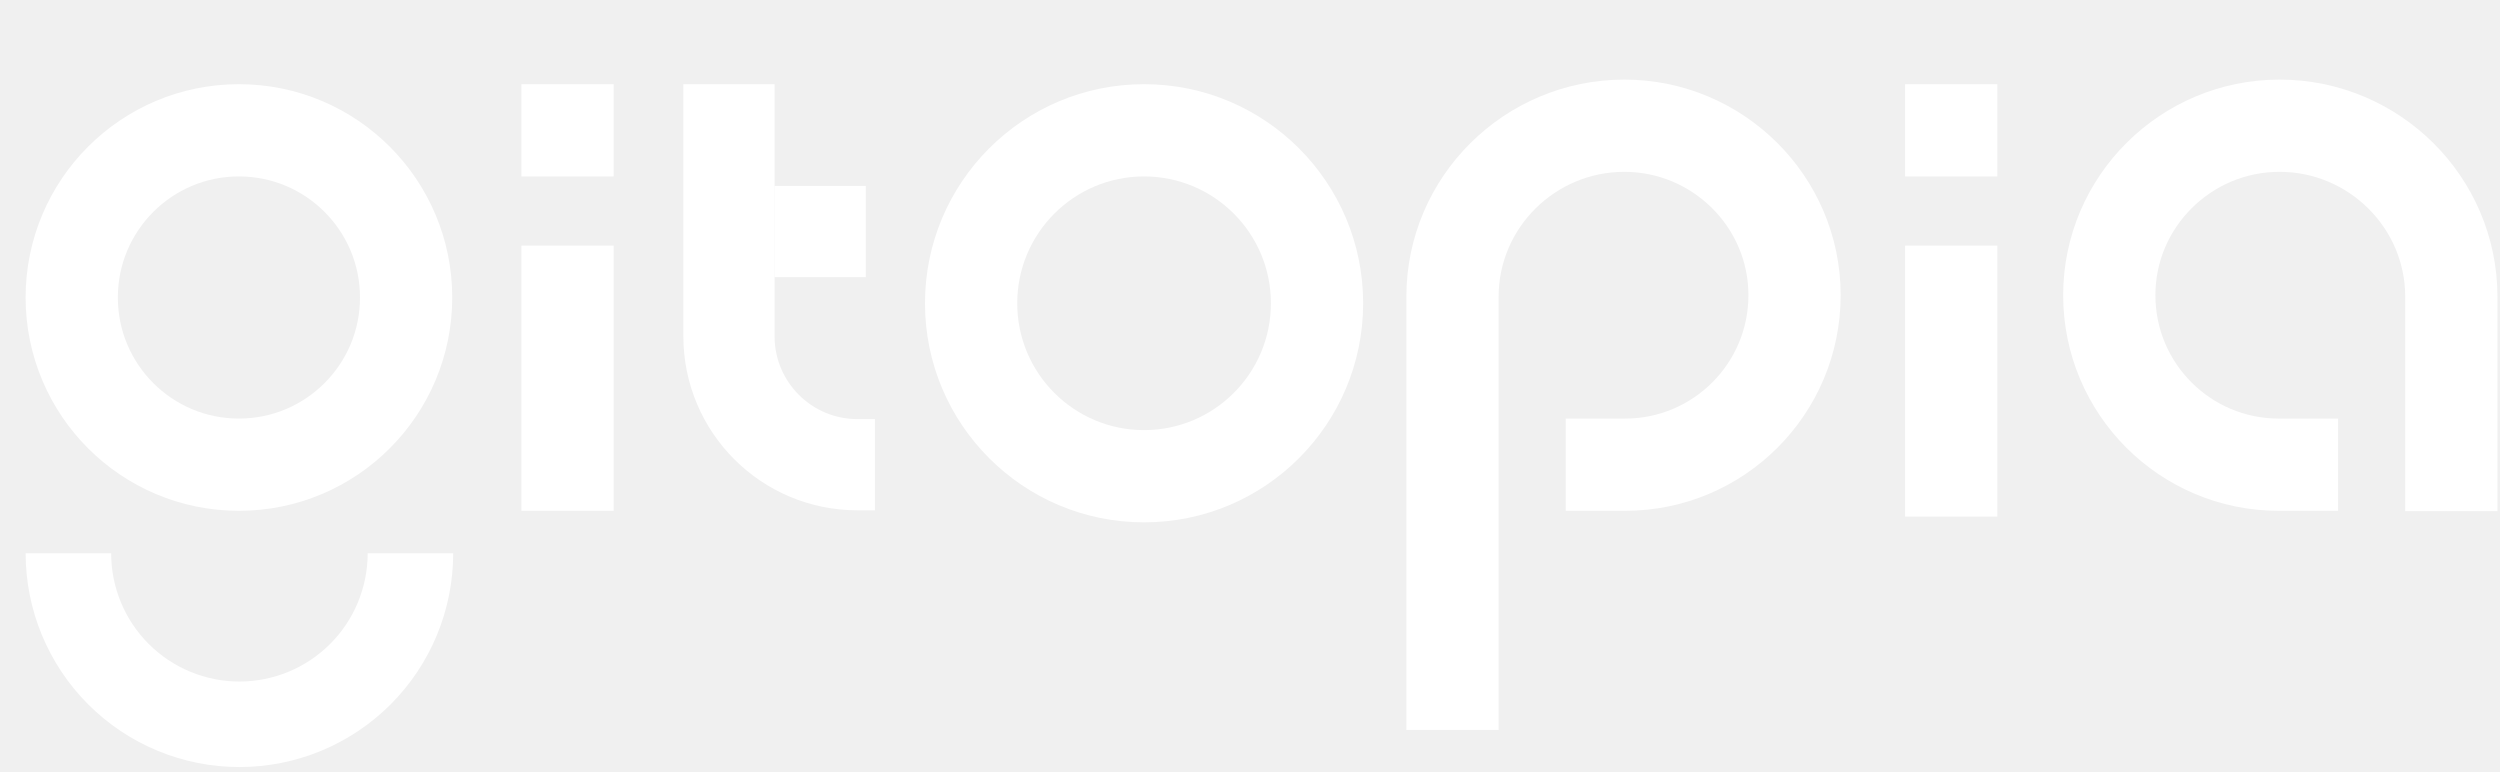
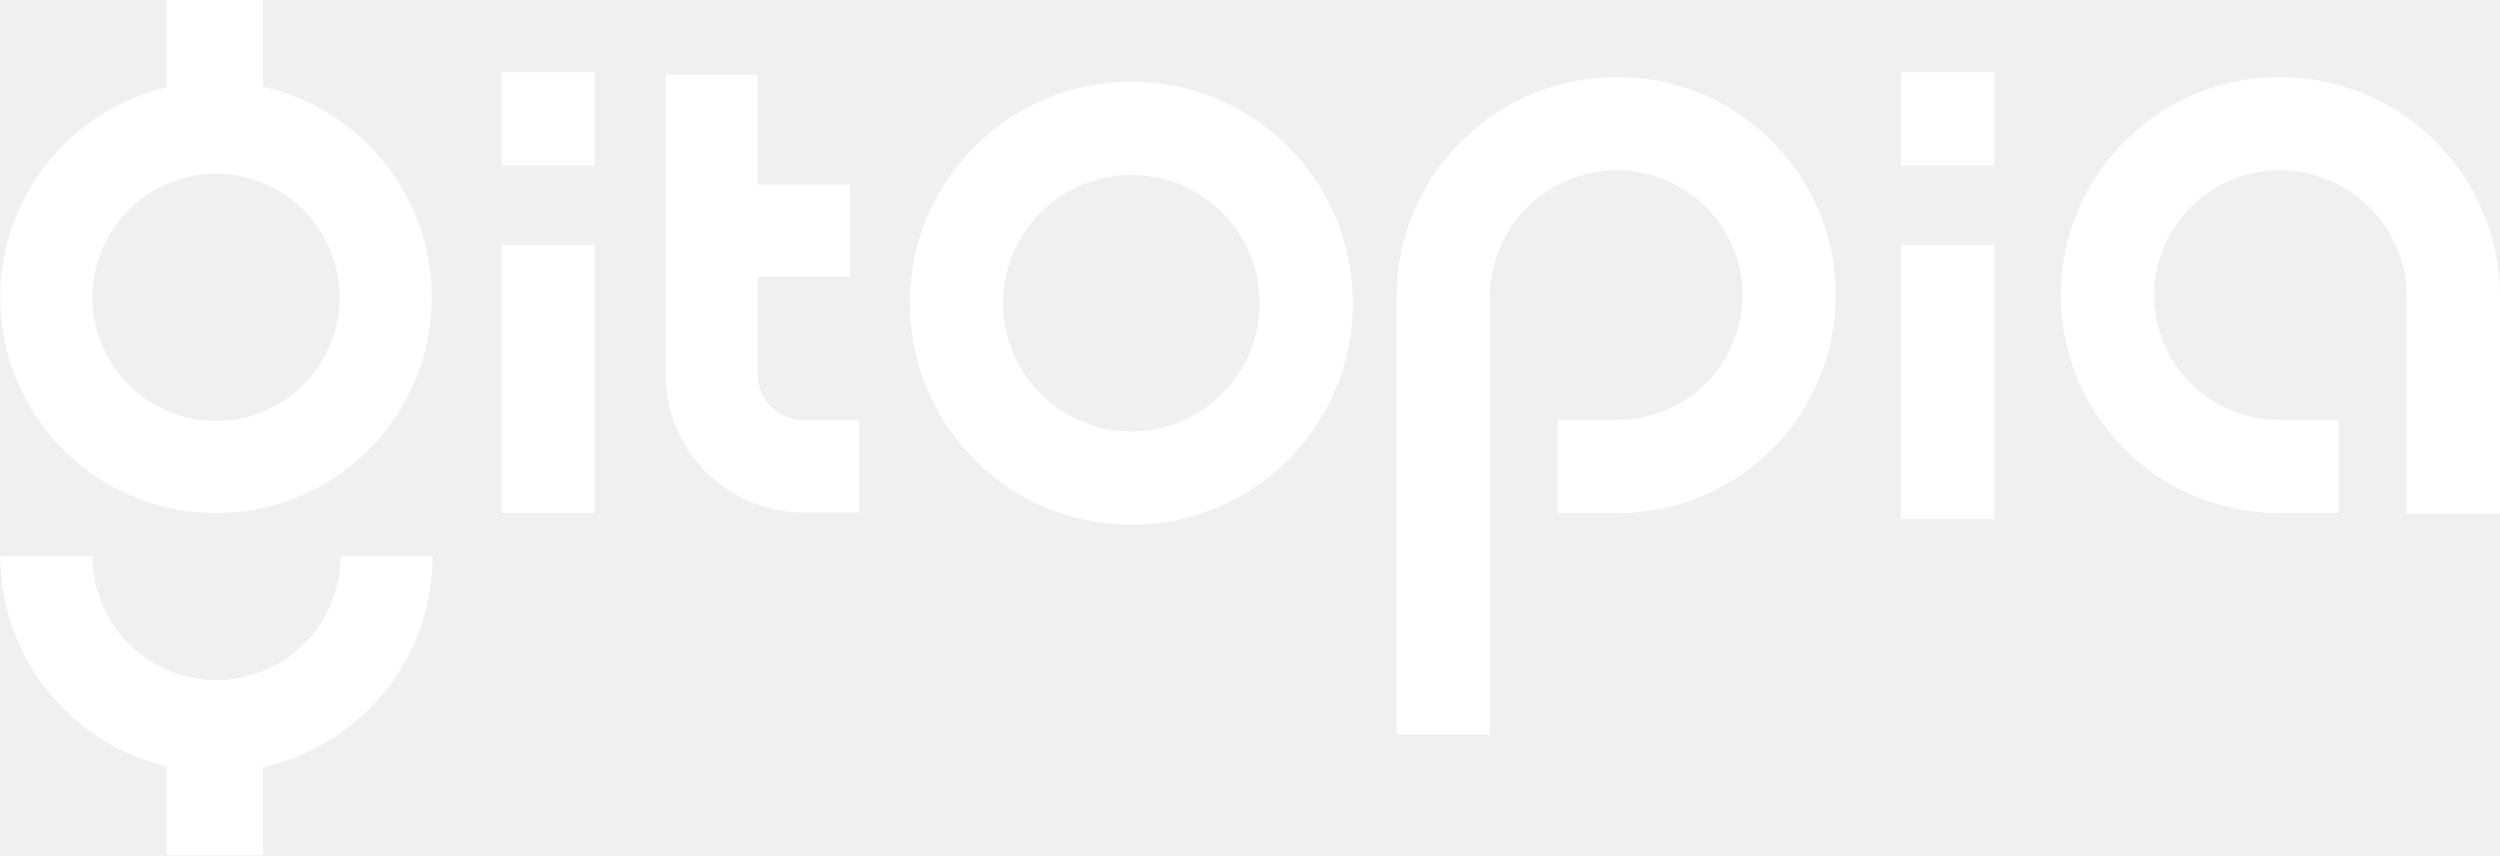
- <svg xmlns="http://www.w3.org/2000/svg" width="308" height="95" viewBox="0 0 308 95" fill="none">
-   <path d="M192.898 57.251H200.205C211.738 57.251 221.087 47.902 221.087 36.369V36.369C221.087 24.837 211.644 15.488 200.111 15.488V15.488C188.475 15.488 178.947 24.921 178.947 36.558V89.924" stroke="white" stroke-width="11.364" />
-   <path d="M288.053 57.251H280.745C269.213 57.251 259.864 47.902 259.864 36.369V36.369C259.864 24.837 269.306 15.488 280.839 15.488V15.488C292.476 15.488 302.004 24.921 302.004 36.558V62.972" stroke="white" stroke-width="11.364" />
-   <circle cx="29.435" cy="36.652" r="20.598" stroke="white" stroke-width="11.364" />
-   <path d="M50.566 68.163C50.566 73.751 48.346 79.11 44.395 83.062C40.443 87.013 35.084 89.233 29.496 89.233C23.908 89.233 18.549 87.013 14.597 83.062C10.646 79.11 8.426 73.751 8.426 68.163" stroke="white" stroke-width="10.535" />
-   <path d="M89.809 10.372V41.428C89.809 50.166 96.893 57.251 105.632 57.251H107.791" stroke="white" stroke-width="11.239" />
-   <rect x="234.707" y="30.26" width="11.364" height="33.383" fill="white" />
-   <rect width="11.364" height="11.364" transform="matrix(1 0 0 -1 234.707 21.7365)" fill="white" />
-   <rect x="64.239" y="30.26" width="11.364" height="32.673" fill="white" />
-   <rect width="11.364" height="11.364" transform="matrix(1 0 0 -1 64.239 21.7365)" fill="white" />
-   <path fill-rule="evenodd" clip-rule="evenodd" d="M156.576 37.363C156.576 45.993 149.58 52.989 140.949 52.989C132.319 52.989 125.323 45.993 125.323 37.363C125.323 28.733 132.319 21.736 140.949 21.736C149.58 21.736 156.576 28.733 156.576 37.363ZM167.94 37.363C167.94 52.269 155.856 64.353 140.949 64.353C126.043 64.353 113.959 52.269 113.959 37.363C113.959 22.456 126.043 10.372 140.949 10.372C155.856 10.372 167.94 22.456 167.94 37.363Z" fill="white" />
-   <rect x="95.428" y="22.905" width="11.239" height="11.239" fill="white" />
+ <svg xmlns="http://www.w3.org/2000/svg" width="570" height="195" viewBox="0 0 570 195" fill="none">
+   <path fill-rule="evenodd" clip-rule="evenodd" d="M418.562 67.264C418.562 39.746 396.066 17.55 368.672 17.55C341.082 17.55 318.427 39.904 318.427 67.617V167.492H339.696V67.617C339.696 51.774 352.705 38.819 368.672 38.819C384.444 38.819 397.293 51.616 397.293 67.264C397.293 82.974 384.557 95.71 368.847 95.71H355.171V116.978H368.847C396.304 116.978 418.562 94.721 418.562 67.264Z" fill="white" />
+   <path fill-rule="evenodd" clip-rule="evenodd" d="M469.864 67.264C469.864 39.746 492.36 17.55 519.754 17.55C547.343 17.55 569.998 39.904 569.998 67.617V117.052H548.73V67.617C548.73 51.774 535.721 38.819 519.754 38.819C503.982 38.819 491.133 51.616 491.133 67.264C491.133 82.974 503.869 95.71 519.579 95.71H533.255V116.978H519.579C492.122 116.978 469.864 94.721 469.864 67.264Z" fill="white" />
+   <path fill-rule="evenodd" clip-rule="evenodd" d="M49.25 95.979C64.815 95.979 77.434 83.36 77.434 67.794C77.434 52.229 64.815 39.61 49.25 39.61C33.684 39.61 21.065 52.229 21.065 67.794C21.065 83.36 33.684 95.979 49.25 95.979ZM49.25 116.979C76.413 116.979 98.434 94.958 98.434 67.794C98.434 40.631 76.413 18.61 49.25 18.61C22.086 18.61 0.065 40.631 0.065 67.794C0.065 94.958 22.086 116.979 49.25 116.979Z" fill="white" />
+   <path fill-rule="evenodd" clip-rule="evenodd" d="M49.363 155.058C56.867 155.058 64.062 152.077 69.368 146.771C74.674 141.466 77.654 134.27 77.654 126.767L98.654 126.767C98.654 139.84 93.461 152.377 84.217 161.621C74.974 170.864 62.436 176.058 49.363 176.058C36.291 176.058 23.753 170.864 14.509 161.621C5.266 152.377 0.073 139.839 0.073 126.767L21.073 126.767C21.073 134.27 24.053 141.466 29.359 146.771C34.664 152.077 41.86 155.058 49.363 155.058Z" fill="white" />
+   <path fill-rule="evenodd" clip-rule="evenodd" d="M151.724 85.311V17.013H172.757V85.311C172.757 91.119 177.465 95.827 183.274 95.827H195.894V116.861H183.274C165.849 116.861 151.724 102.735 151.724 85.311Z" fill="white" />
+   <path d="M433.418 55.831H454.687V118.308H433.418V55.831Z" fill="white" />
+   <path d="M433.418 37.734H454.687V16.465H433.418V37.734Z" fill="white" />
+   <path d="M114.385 55.831H135.654V116.978H114.385V55.831Z" fill="white" />
+   <path d="M114.385 37.734H135.654V16.465H114.385V37.734Z" fill="white" />
+   <path fill-rule="evenodd" clip-rule="evenodd" d="M287.195 69.124C287.195 85.275 274.101 98.368 257.95 98.368C241.799 98.368 228.705 85.275 228.705 69.124C228.705 52.972 241.799 39.879 257.95 39.879C274.101 39.879 287.195 52.972 287.195 69.124ZM308.463 69.124C308.463 97.022 285.848 119.637 257.95 119.637C230.052 119.637 207.437 97.022 207.437 69.124C207.437 41.226 230.052 18.61 257.95 18.61C285.848 18.61 308.463 41.226 308.463 69.124Z" fill="white" />
+   <path d="M172.755 42.066H193.788V63.1H172.755V42.066Z" fill="white" />
+   <path d="M38 0H60V24H38V0Z" fill="white" />
+   <path d="M38 170H60V195H38V170Z" fill="white" />
</svg>
